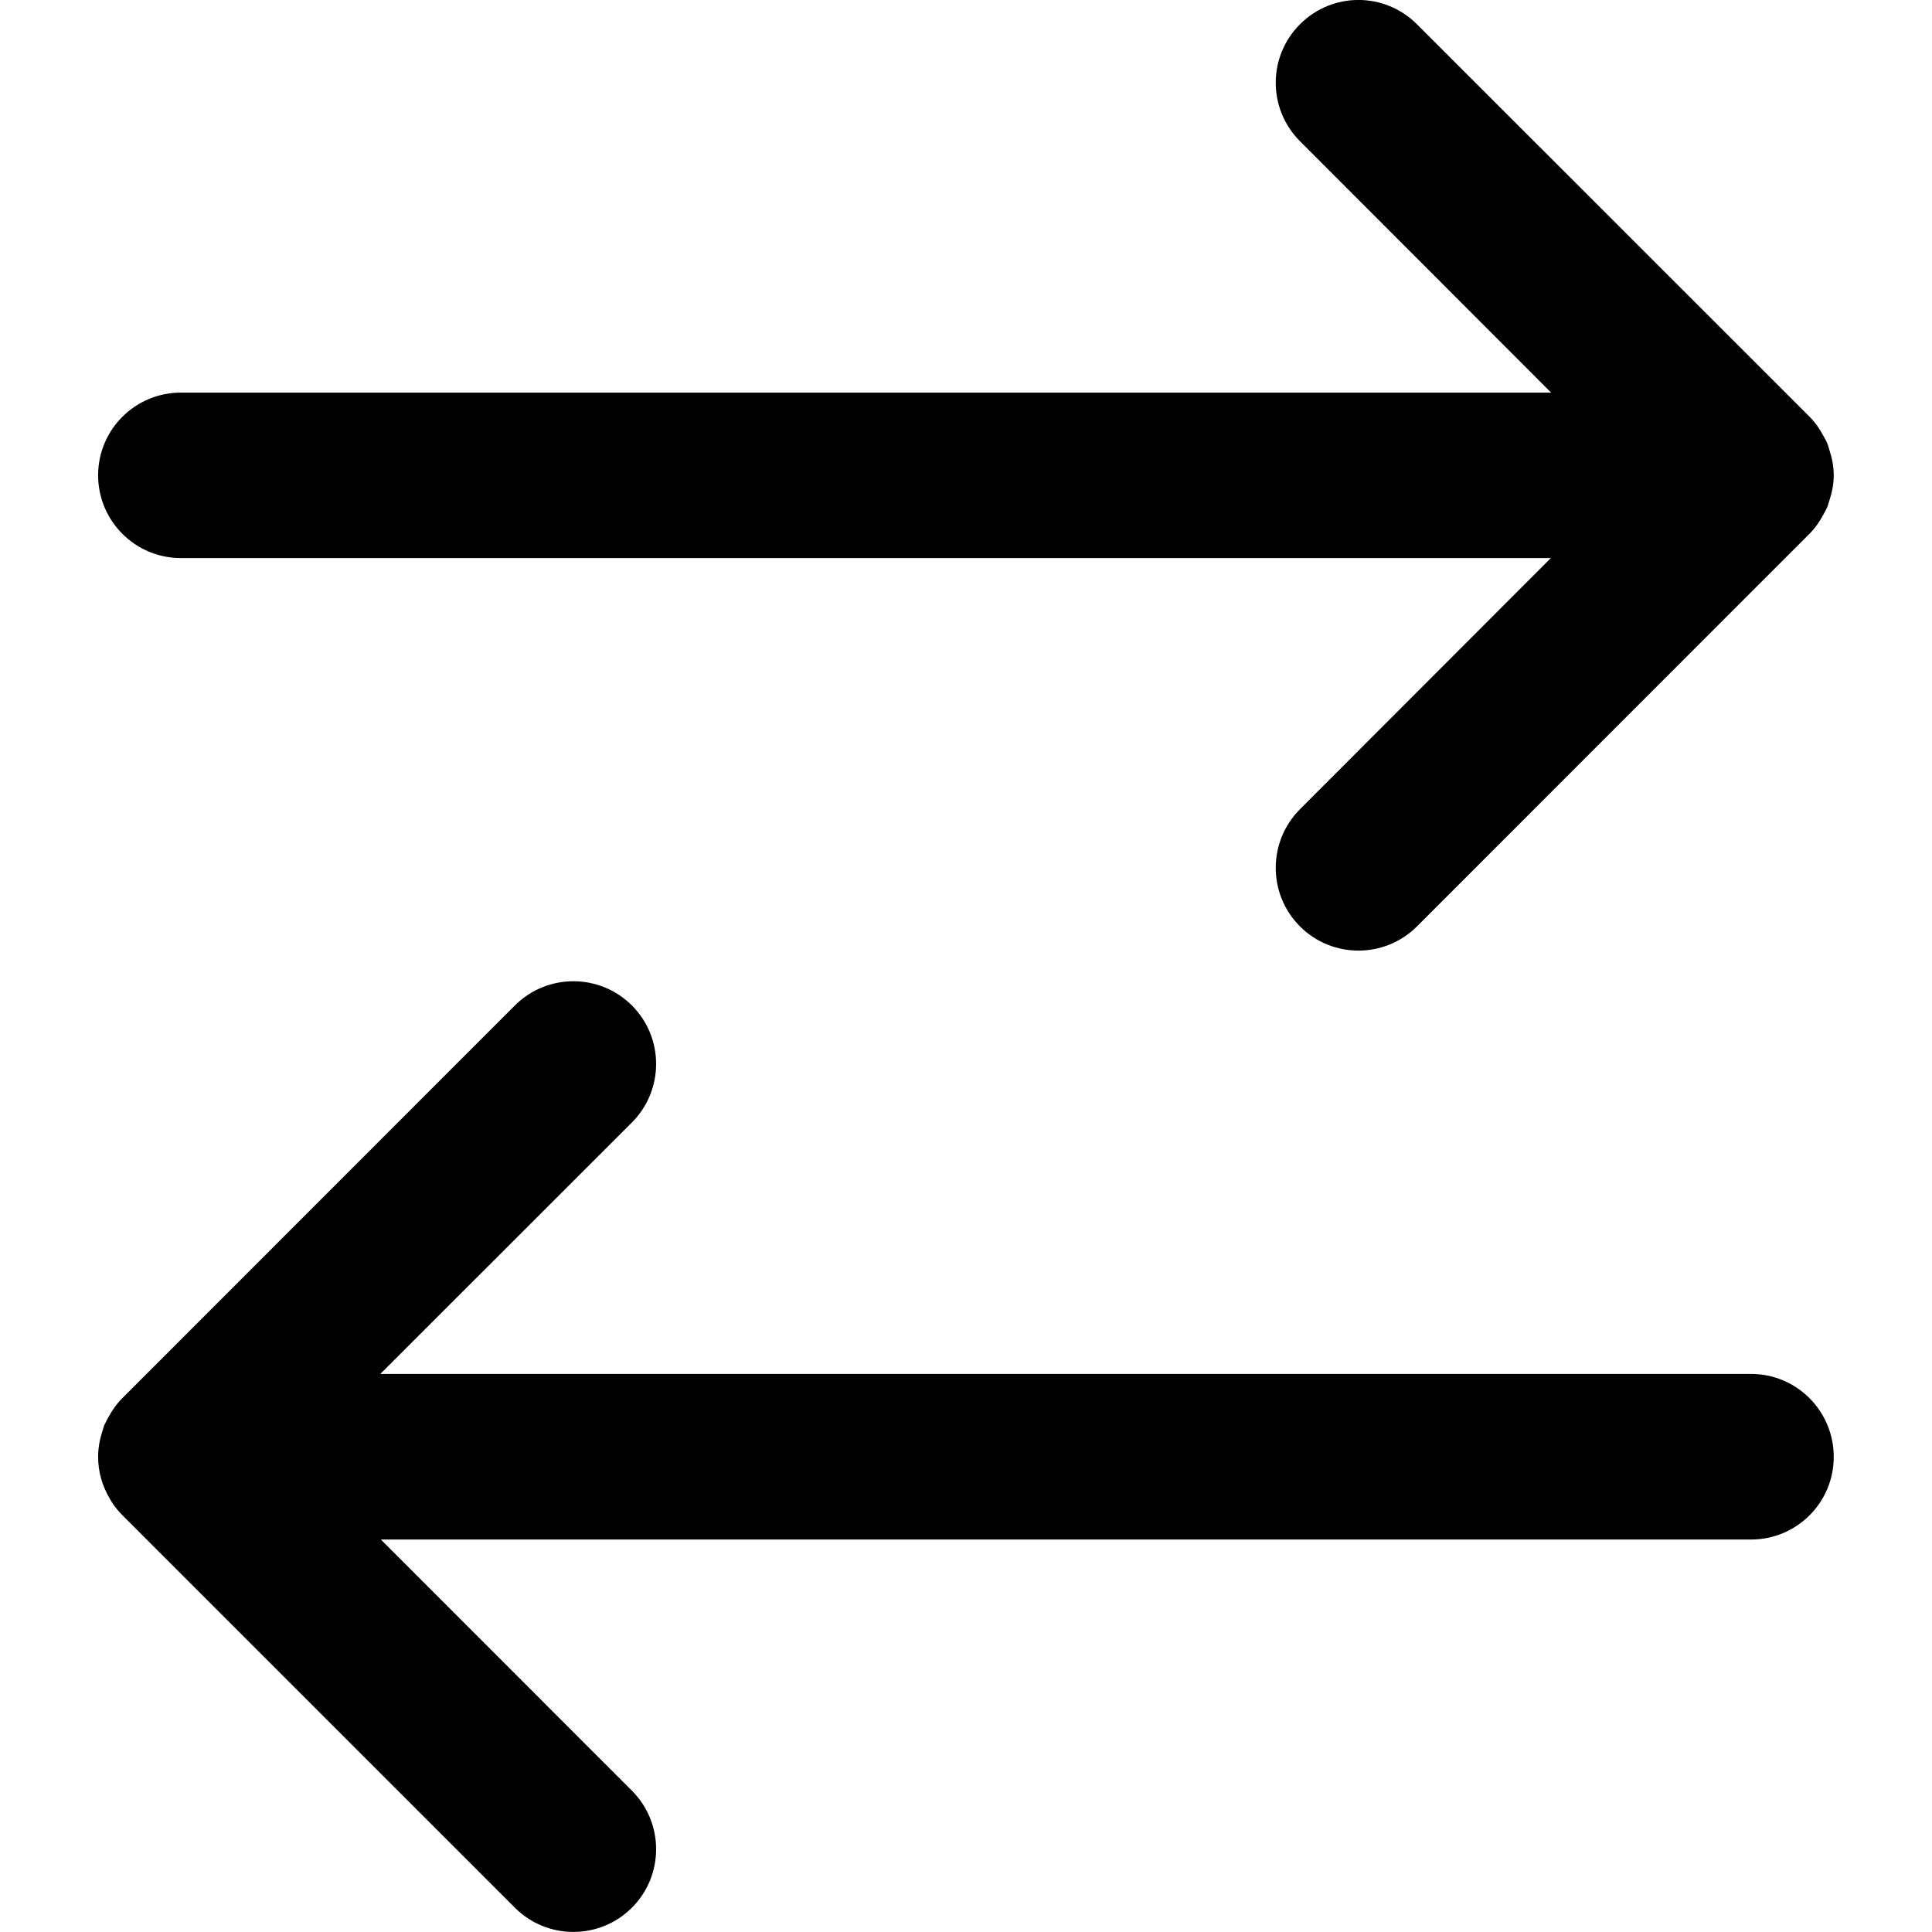
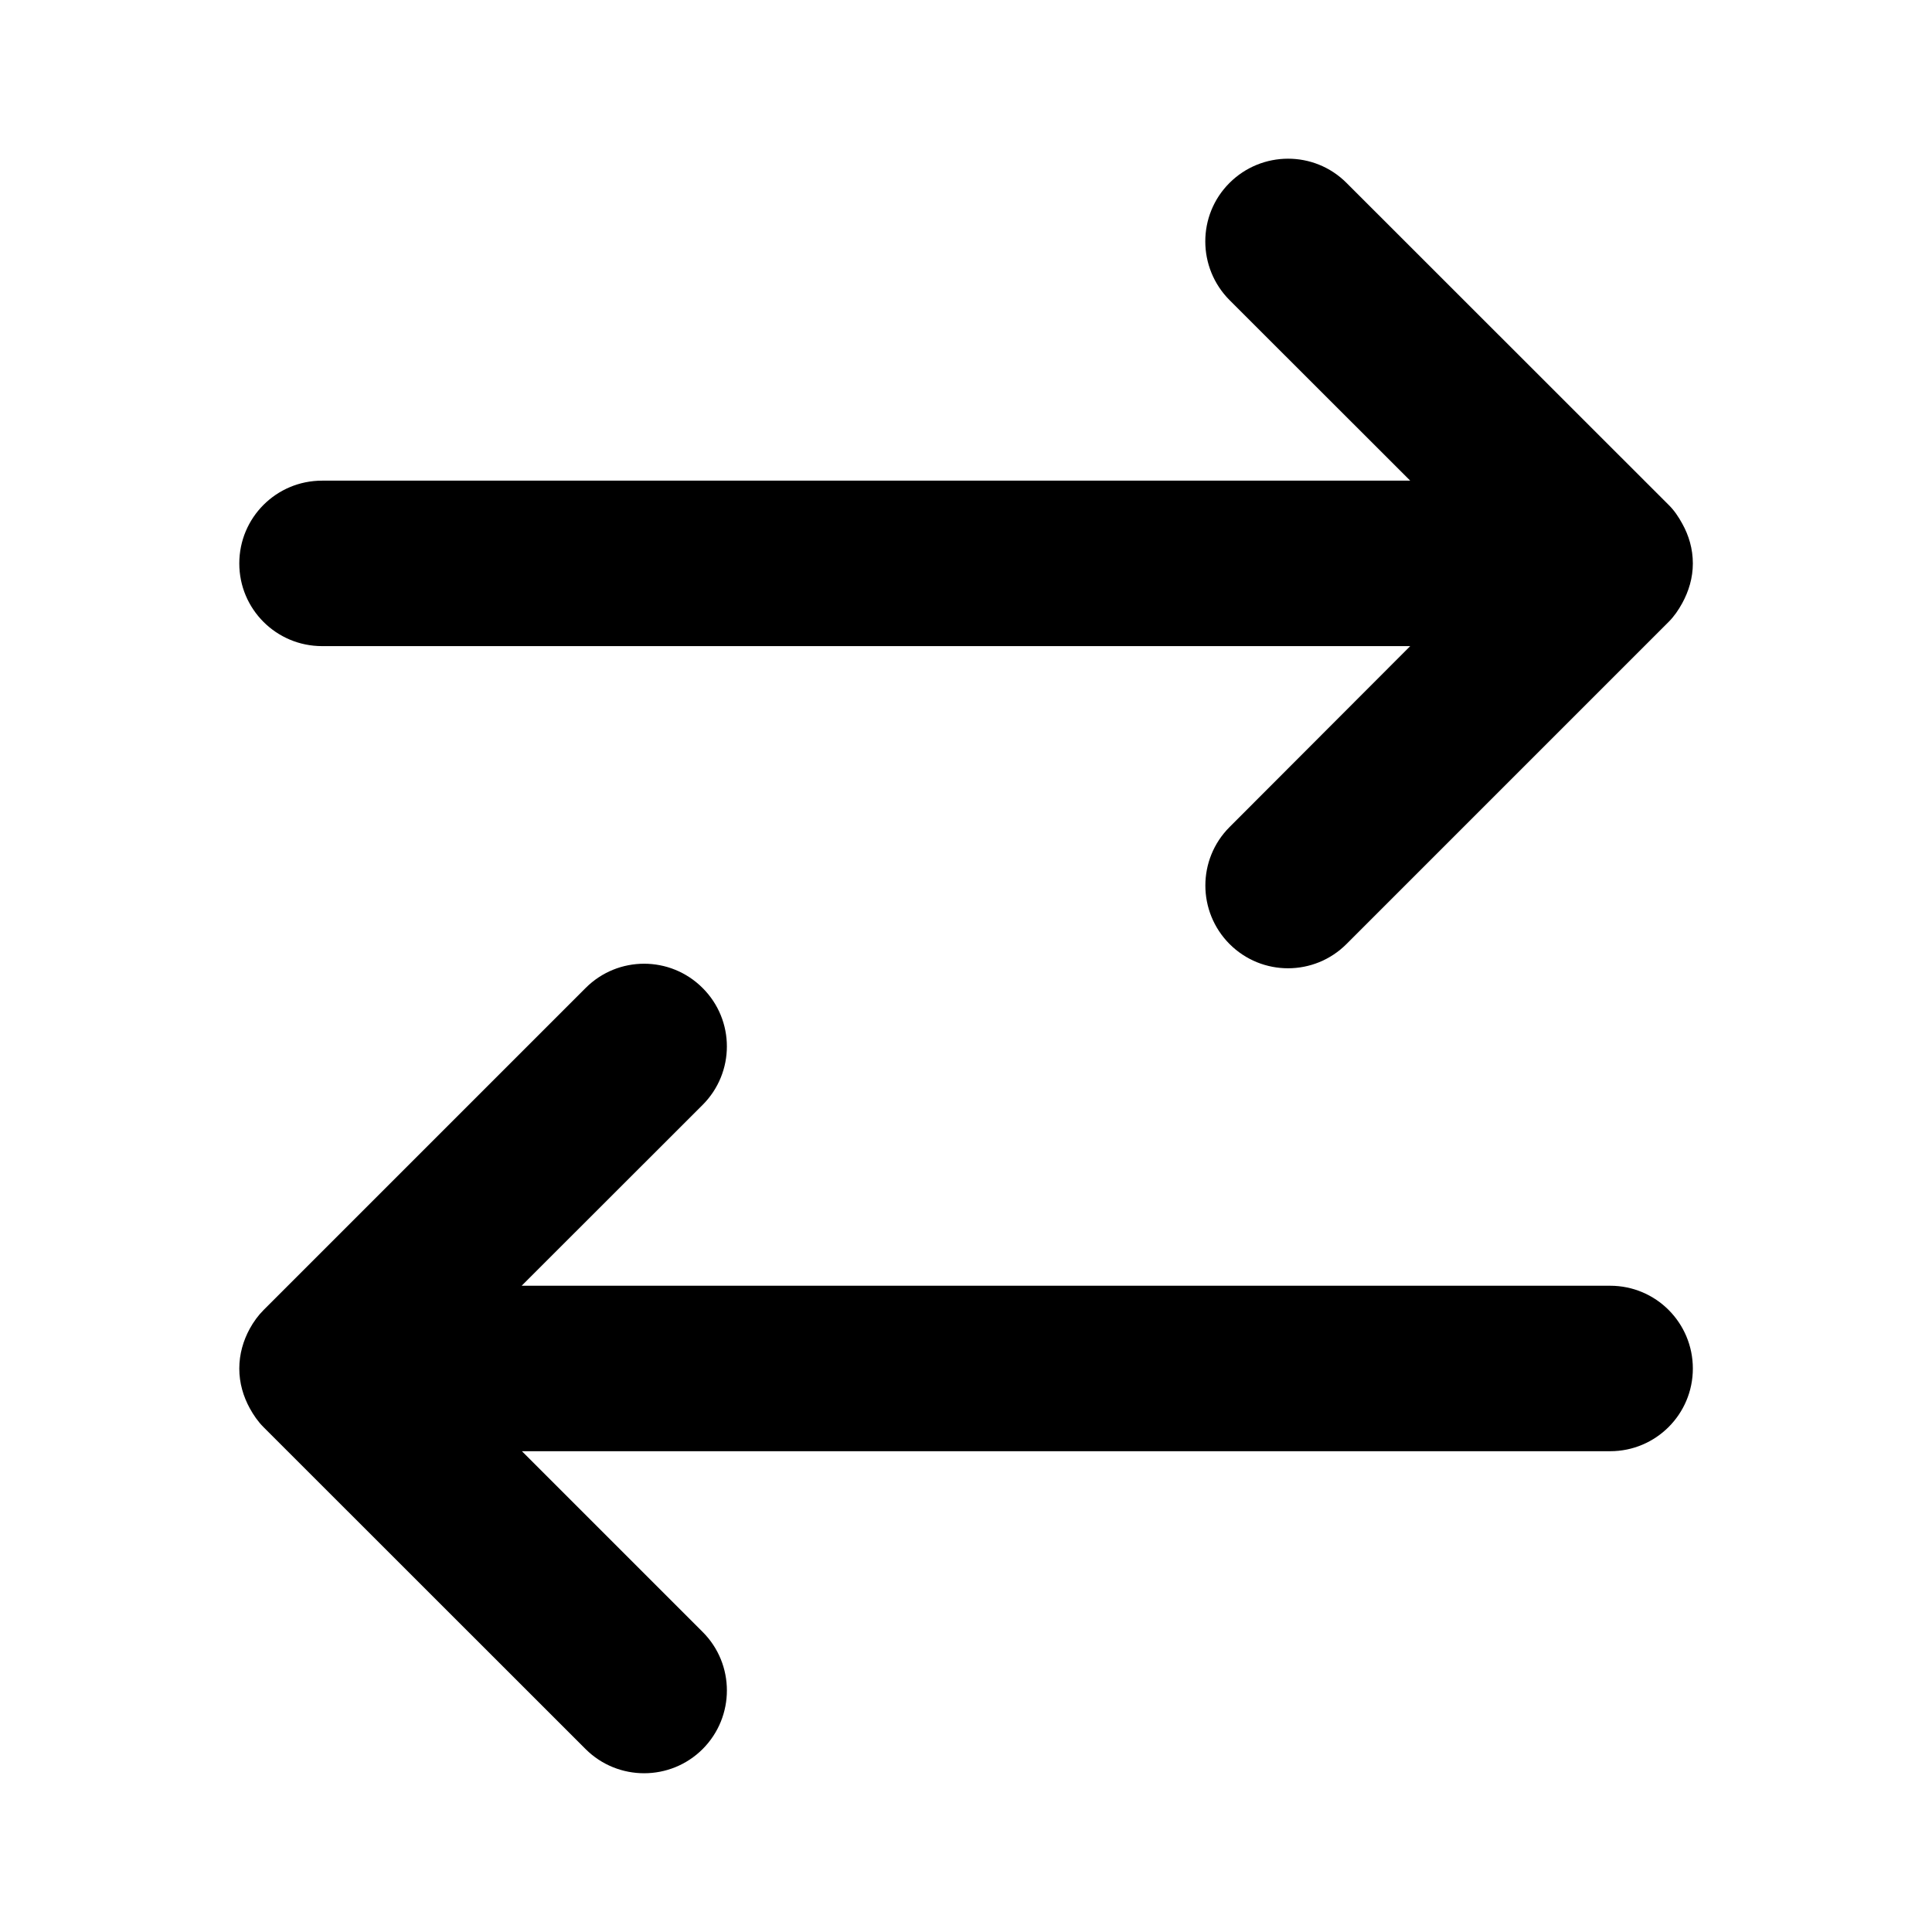
<svg width="14" height="14" fill="currentColor">
-   <path d="m3.731 7.286c.234-.234.614-.234.848 0 .234.234.234.613 0 .848l-1.823 1.822h9.933c.331 0 .599.269.599.601 0 .331-.268.599-.599.599h-9.929l1.819 1.82c.234.234.234.614 0 .848-.234.234-.614.234-.848 0l-2.844-2.844c-.028-.028-.053-.059-.075-.092-.007-.01-.012-.021-.018-.031-.052-.088-.083-.19-.083-.3 0-.065.012-.127.031-.186.005-.014.008-.03.014-.044.008-.018.018-.035.027-.053.027-.051.061-.1.104-.143l2.844-2.845zm5.689-7.11c.234-.235.613-.235.848 0l2.844 2.843c.043.043.076.092.103.143.009.017.02.034.027.053.006.014.009.029.014.044.019.058.032.12.032.185 0 .065-.013.126-.032.184-.005.014-.008.03-.014.044-.007.018-.018.035-.027.053-.027.051-.06.1-.103.143l-2.844 2.845c-.235.234-.614.234-.848 0-.234-.234-.234-.614 0-.849l1.818-1.82h-9.927c-.332 0-.6-.269-.6-.6 0-.331.268-.599.6-.599h9.929l-1.82-1.822c-.234-.234-.234-.613 0-.847z" />
+   <path d="m4.244 7.159c.234-.234.613-.234.847 0 .235.234.235.613 0 .848l-1.311 1.31h7.888c.331 0 .599.268.599.6 0 .331-.268.599-.599.599h-7.886l1.309 1.309c.235.234.235.614.001.849-.234.234-.614.234-.848.001l-2.334-2.333c-.041-.041-.073-.088-.1-.137-.047-.086-.076-.183-.076-.288 0-.105.029-.203.076-.289.027-.049.06-.095.1-.135l2.334-2.334zm4.665-5.833c.234-.234.614-.235.848-.001l2.334 2.333c.041.04.072.087.099.136.048.086.077.183.077.289 0 .105-.03.202-.077.288-.027.049-.058.095-.099.136l-2.334 2.334c-.234.234-.613.234-.847 0-.234-.235-.234-.614 0-.848l1.309-1.311h-7.885c-.332 0-.6-.268-.6-.599 0-.332.268-.6.6-.6h7.885l-1.309-1.308c-.234-.235-.235-.615-.001-.849z" />
</svg>
